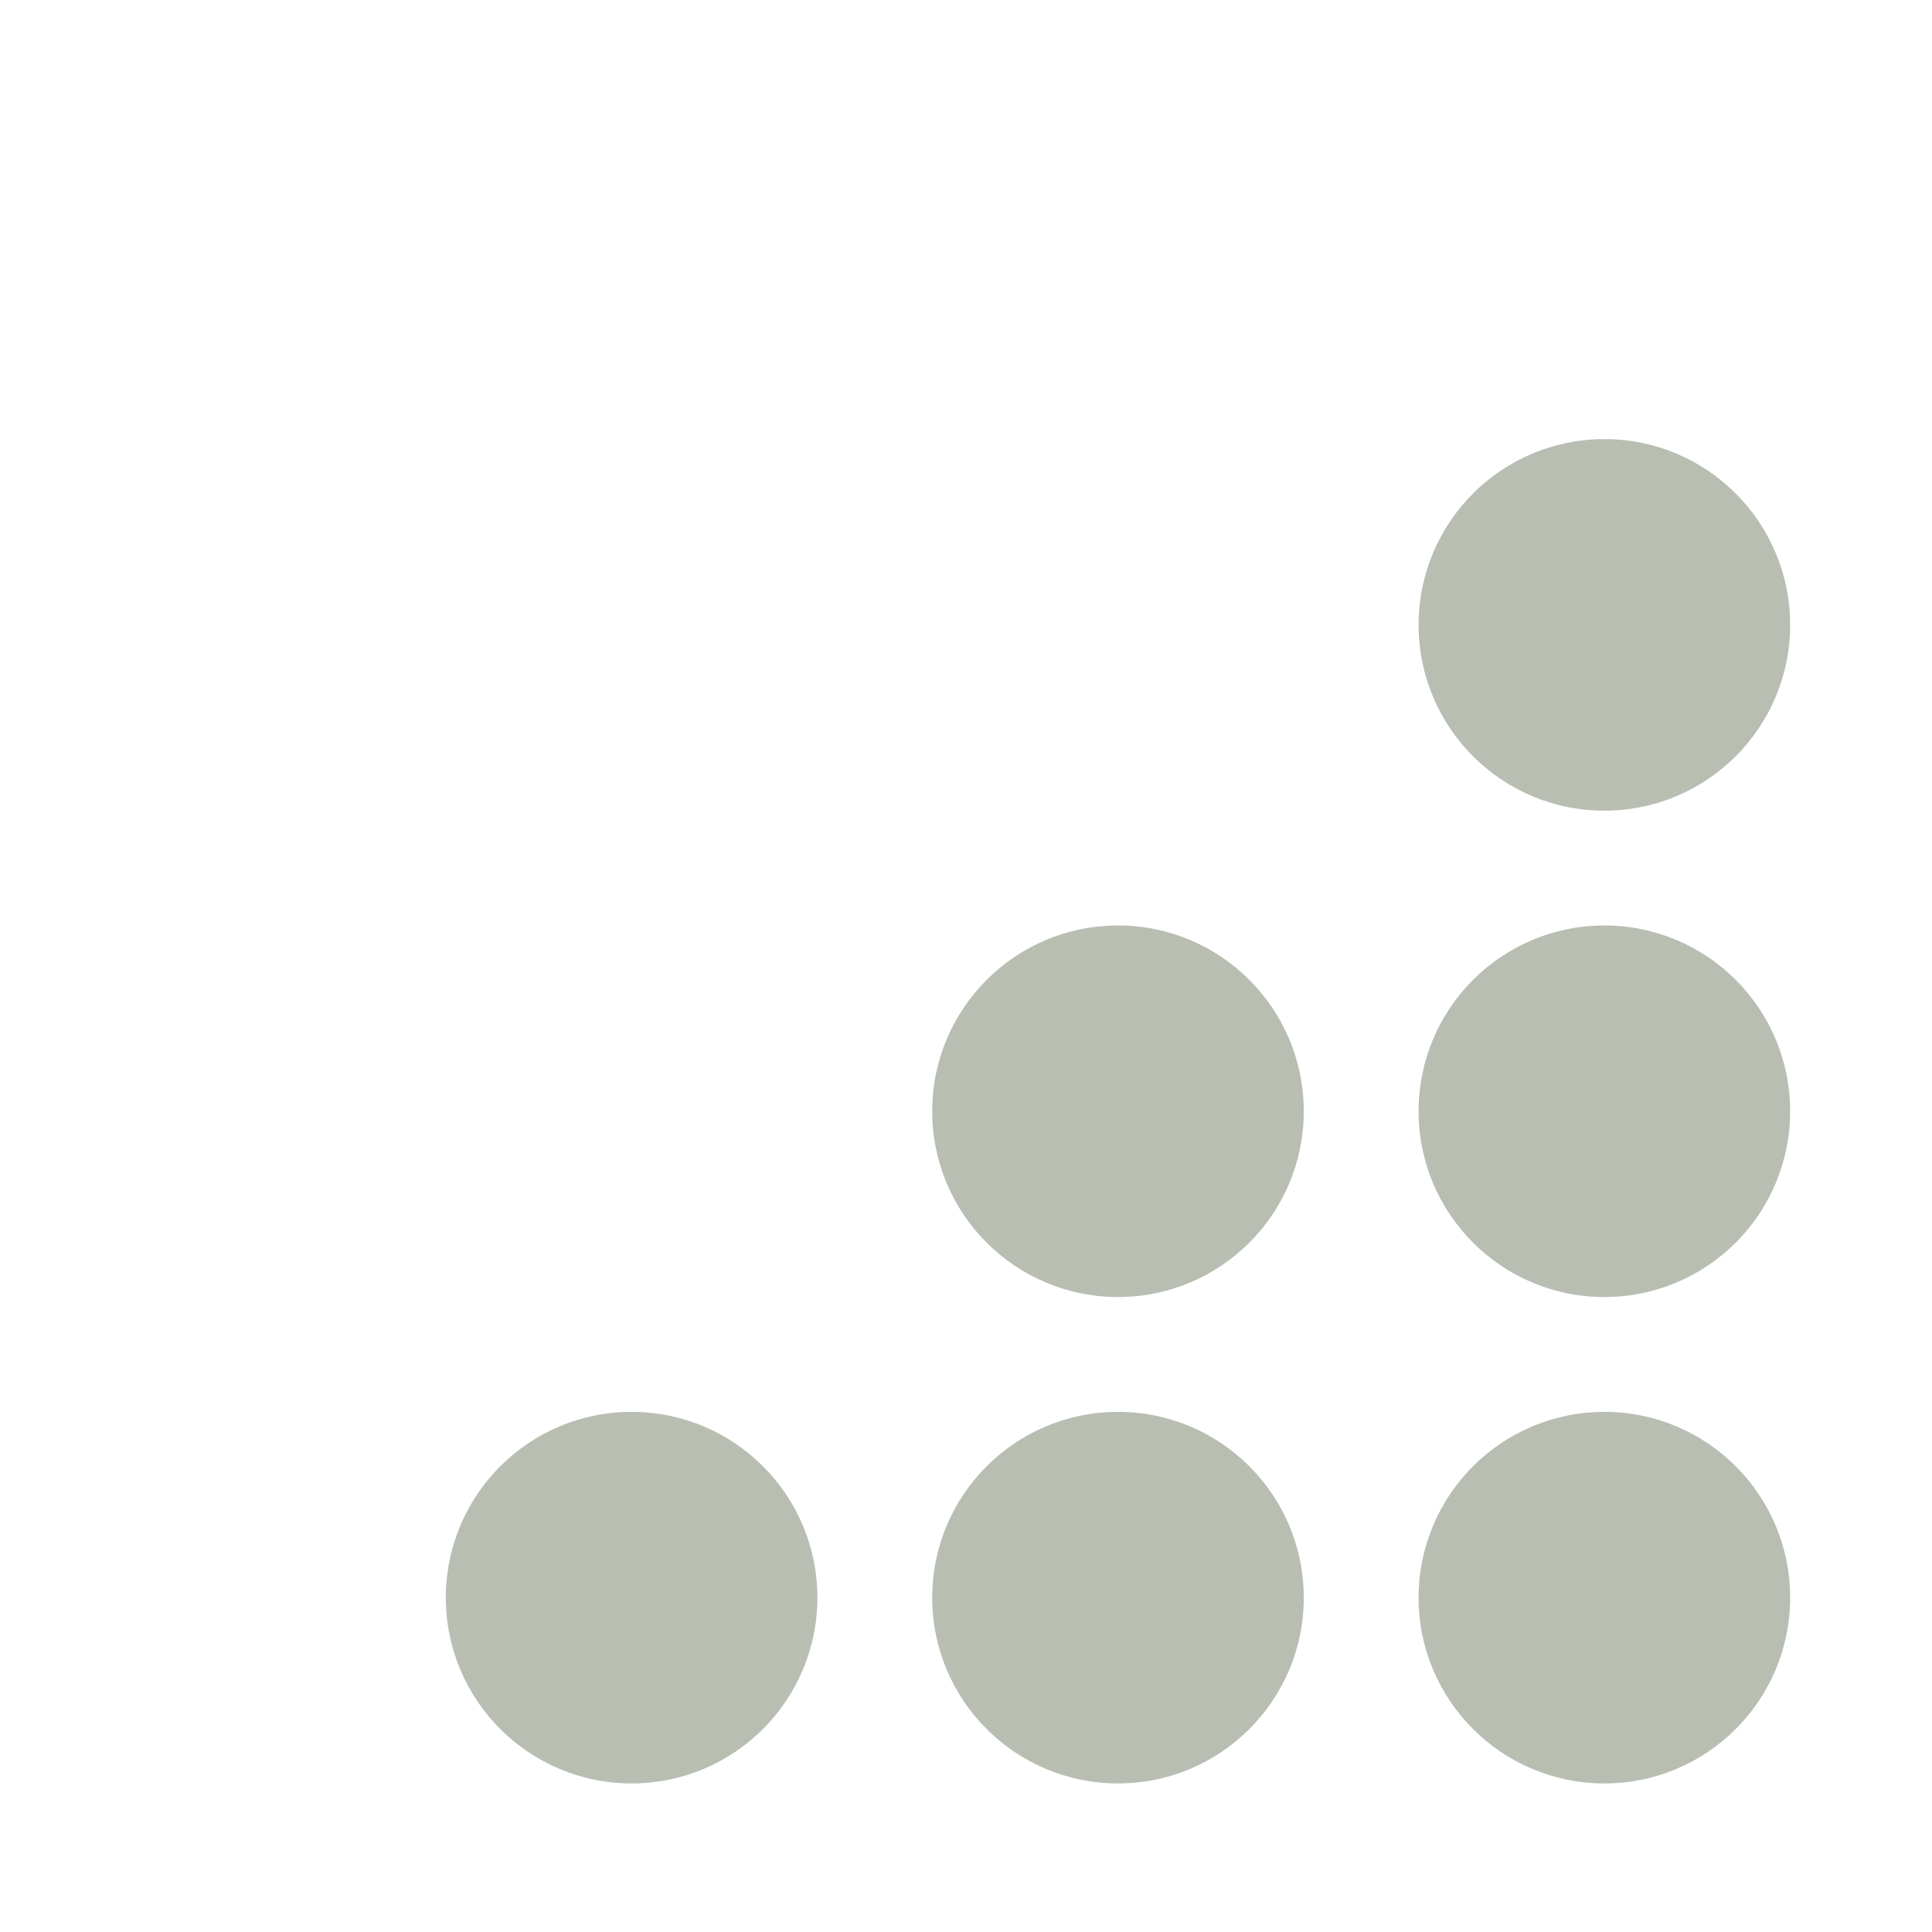
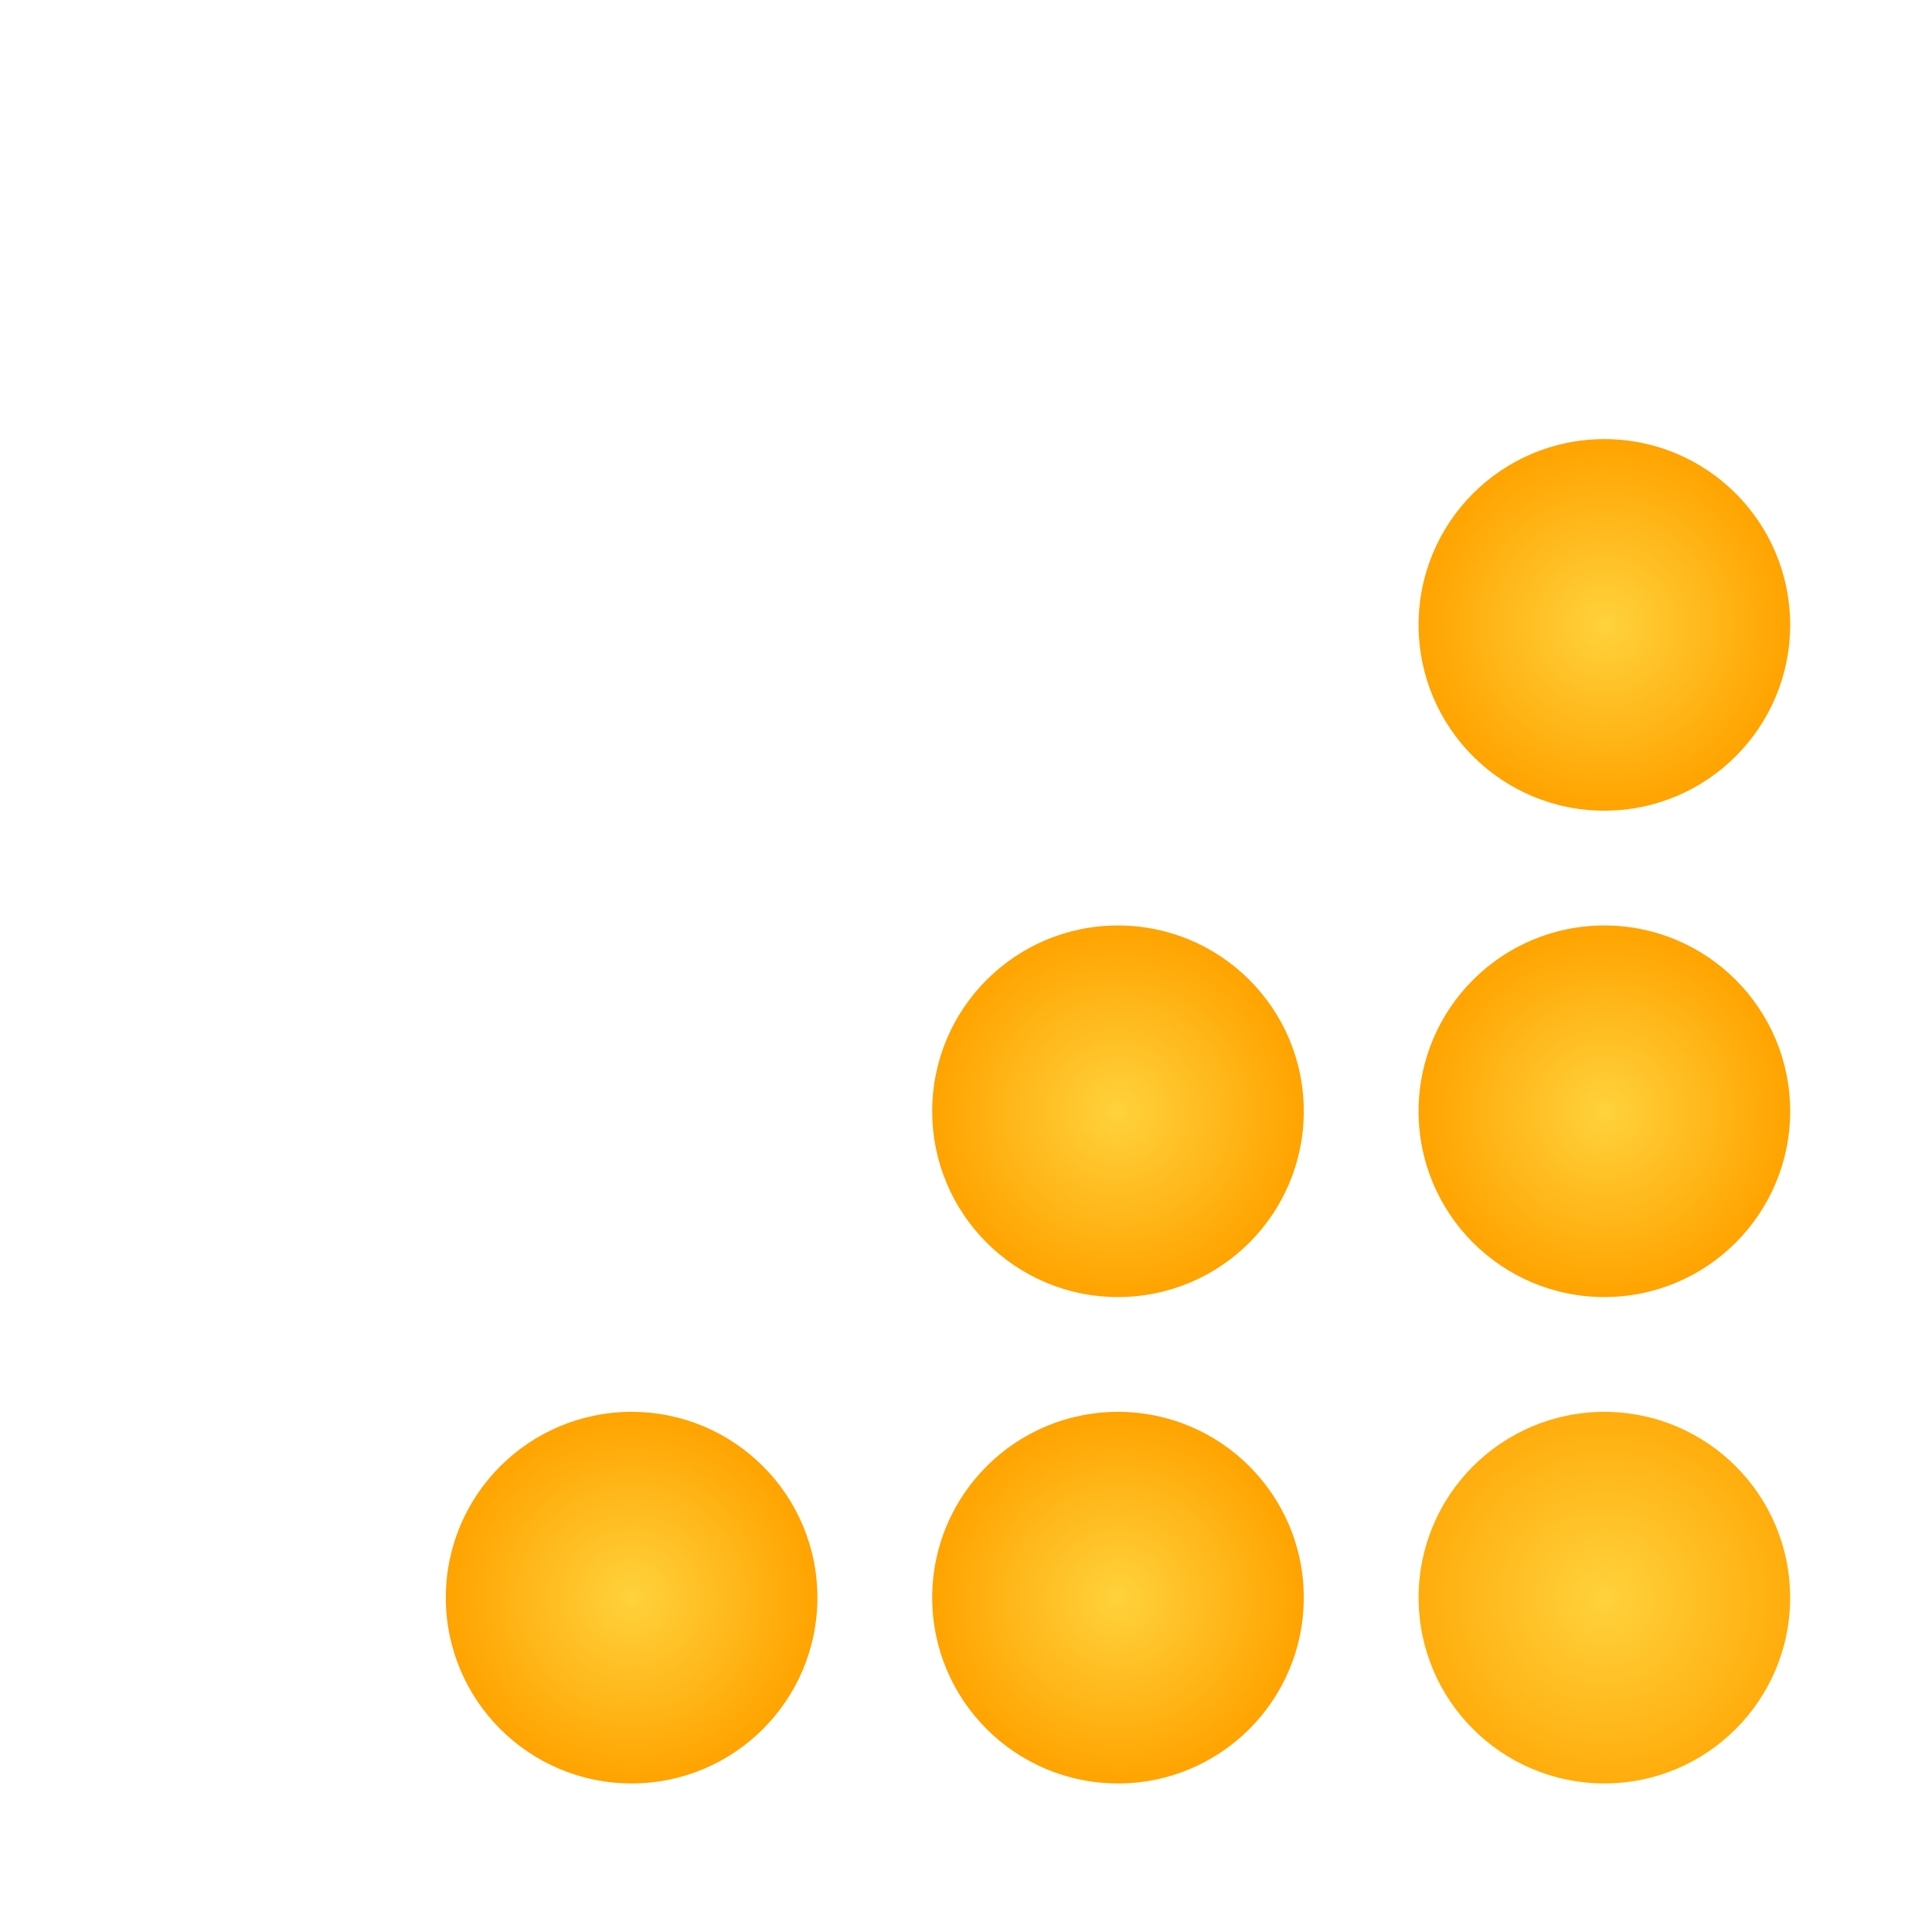
- <svg xmlns="http://www.w3.org/2000/svg" width="13" height="13" id="svg17653" version="1.1">
-   <defs id="defs17655" />
+ <svg xmlns="http://www.w3.org/2000/svg" xmlns:xlink="http://www.w3.org/1999/xlink" width="13" height="13" id="svg17653" version="1.1">
+   <defs id="defs17655">
+     <linearGradient id="linearGradient4085">
+       <stop style="stop-color:#ffd23c;stop-opacity:1" offset="0" id="stop4087" />
+       <stop style="stop-color:#ffa300;stop-opacity:1" offset="1" id="stop4089" />
+     </linearGradient>
+     <radialGradient xlink:href="#linearGradient4085" id="radialGradient4091" cx="868.636" cy="617.15" fx="868.636" fy="617.15" r="1.9" gradientUnits="userSpaceOnUse" />
+     <radialGradient xlink:href="#linearGradient4085" id="radialGradient4112" cx="868.636" cy="617.15" fx="868.636" fy="617.15" r="1.9" gradientUnits="userSpaceOnUse" />
+     <radialGradient xlink:href="#linearGradient4085" id="radialGradient4120" cx="868.636" cy="617.15" fx="868.636" fy="617.15" r="1.9" gradientUnits="userSpaceOnUse" />
+     <radialGradient xlink:href="#linearGradient4085" id="radialGradient4136" cx="868.636" cy="617.15" fx="868.636" fy="617.15" r="2.4" gradientUnits="userSpaceOnUse" />
+     <radialGradient xlink:href="#linearGradient4085" id="radialGradient4144" cx="868.636" cy="617.15" fx="868.636" fy="617.15" r="1.9" gradientUnits="userSpaceOnUse" />
+     <radialGradient xlink:href="#linearGradient4085" id="radialGradient4152" cx="868.636" cy="617.15" fx="868.636" fy="617.15" r="1.9" gradientUnits="userSpaceOnUse" />
+   </defs>
  <g id="layer1" transform="translate(0,-3)">
-     <path transform="matrix(0.6577737,0,0,0.6577737,-560.5708,-392.1948)" d="m 870.537,617.15 a 1.9,1.9 0 1 1 -3.801,0 1.9,1.9 0 1 1 3.801,0 z" id="path5513" style="fill:#b9beb3;fill-opacity:1;stroke:none;display:inline;enable-background:new" />
-     <path style="fill:#b9beb3;fill-opacity:1;stroke:none;display:inline;enable-background:new" id="path5515" d="m 870.537,617.15 a 1.9,1.9 0 1 1 -3.801,0 1.9,1.9 0 1 1 3.801,0 z" transform="matrix(0.6577737,0,0,0.6577737,-563.8435,-392.1948)" />
-     <path style="fill:#b9beb3;fill-opacity:1;stroke:none;display:inline;enable-background:new" id="path5517" d="m 870.537,617.15 a 1.9,1.9 0 1 1 -3.801,0 1.9,1.9 0 1 1 3.801,0 z" transform="matrix(0.6577737,0,0,0.6577737,-560.5708,-395.4676)" />
-     <path transform="matrix(0.6577737,0,0,0.6577737,-560.5708,-398.7403)" d="m 870.537,617.15 a 1.9,1.9 0 1 1 -3.801,0 1.9,1.9 0 1 1 3.801,0 z" id="path5519" style="fill:#b9beb3;fill-opacity:1;stroke:none;display:inline;enable-background:new" />
-     <path transform="matrix(0.6577737,0,0,0.6577737,-567.1163,-392.1948)" d="m 870.537,617.15 a 1.9,1.9 0 1 1 -3.801,0 1.9,1.9 0 1 1 3.801,0 z" id="path5521" style="fill:#b9beb3;fill-opacity:1;stroke:none;display:inline;enable-background:new" />
-     <path transform="matrix(0.6577737,0,0,0.6577737,-563.8435,-395.4676)" d="m 870.537,617.15 a 1.9,1.9 0 1 1 -3.801,0 1.9,1.9 0 1 1 3.801,0 z" id="path5523" style="fill:#b9beb3;fill-opacity:1;stroke:none;display:inline;enable-background:new" />
+     <path transform="matrix(0.6577737,0,0,0.6577737,-560.5708,-392.1948)" d="m 870.537,617.15 a 1.9,1.9 0 1 1 -3.801,0 1.9,1.9 0 1 1 3.801,0 z" id="path5513" style="fill:url(#radialGradient4136);fill-opacity:1;stroke:none;display:inline;enable-background:new" />
+     <path style="fill:url(#radialGradient4144);fill-opacity:1.0;stroke:none;display:inline;enable-background:new" id="path5515" d="m 870.537,617.15 a 1.9,1.9 0 1 1 -3.801,0 1.9,1.9 0 1 1 3.801,0 z" transform="matrix(0.6577737,0,0,0.6577737,-563.8435,-392.1948)" />
+     <path style="fill:url(#radialGradient4120);fill-opacity:1.0;stroke:none;display:inline;enable-background:new" id="path5517" d="m 870.537,617.15 a 1.9,1.9 0 1 1 -3.801,0 1.9,1.9 0 1 1 3.801,0 z" transform="matrix(0.6577737,0,0,0.6577737,-560.5708,-395.4676)" />
+     <path transform="matrix(0.6577737,0,0,0.6577737,-560.5708,-398.7403)" d="m 870.537,617.15 a 1.9,1.9 0 1 1 -3.801,0 1.9,1.9 0 1 1 3.801,0 z" id="path5519" style="fill:url(#radialGradient4091);fill-opacity:1;stroke:none;display:inline;enable-background:new" />
+     <path transform="matrix(0.6577737,0,0,0.6577737,-567.1163,-392.1948)" d="m 870.537,617.15 a 1.9,1.9 0 1 1 -3.801,0 1.9,1.9 0 1 1 3.801,0 z" id="path5521" style="fill:url(#radialGradient4152);fill-opacity:1.0;stroke:none;display:inline;enable-background:new" />
+     <path transform="matrix(0.6577737,0,0,0.6577737,-563.8435,-395.4676)" d="m 870.537,617.15 a 1.9,1.9 0 1 1 -3.801,0 1.9,1.9 0 1 1 3.801,0 z" id="path5523" style="fill:url(#radialGradient4112);fill-opacity:1.0;stroke:none;display:inline;enable-background:new" />
  </g>
</svg>
